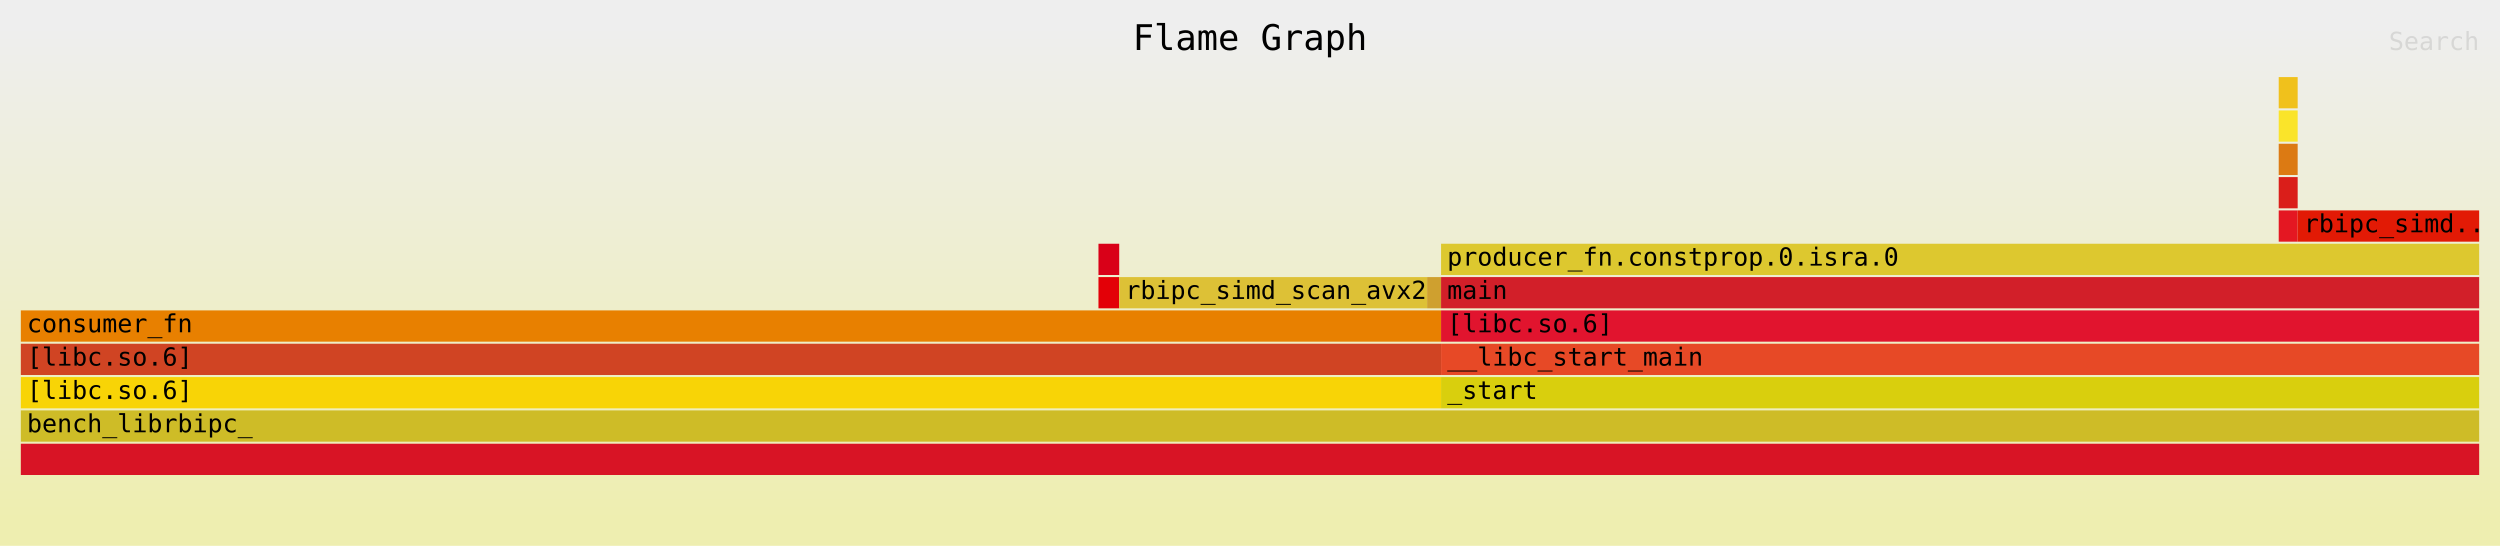
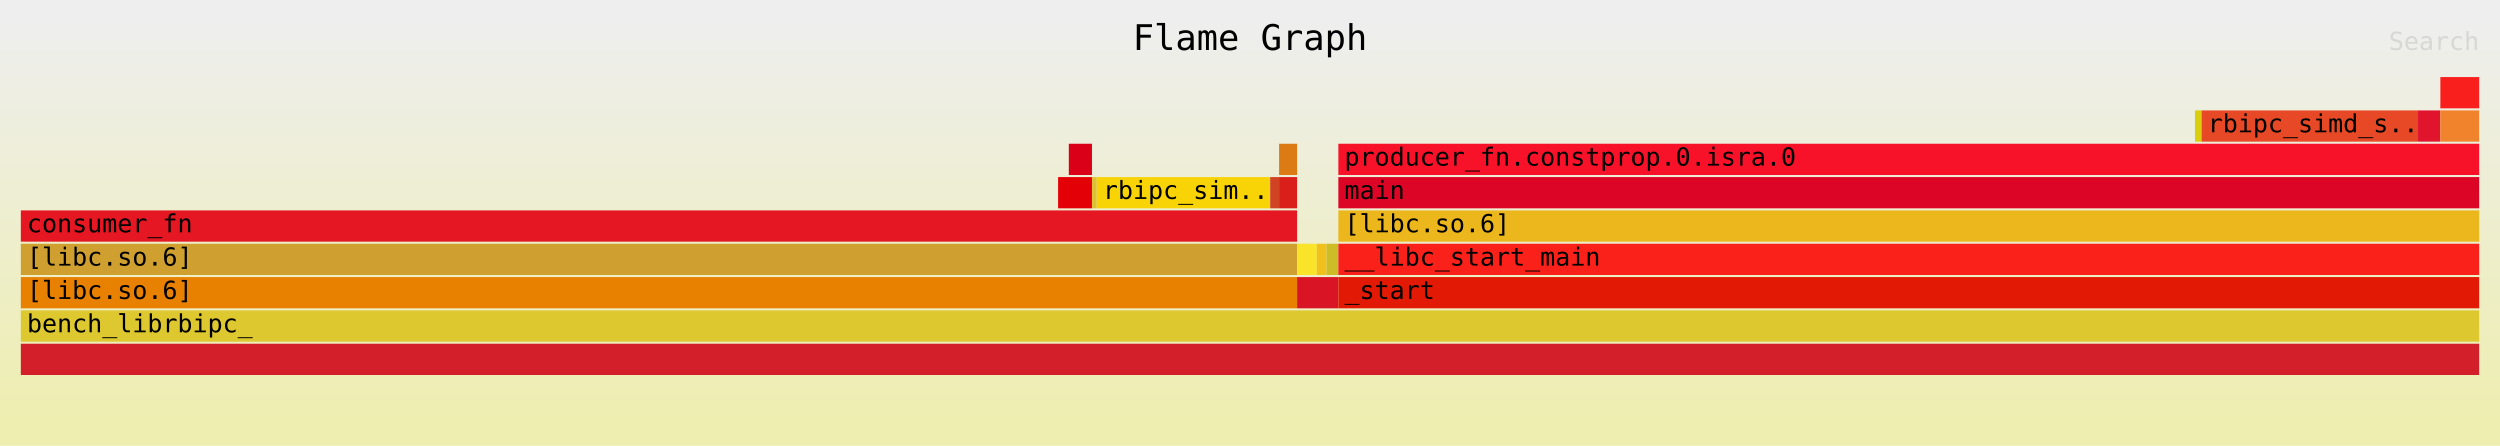
- <svg xmlns="http://www.w3.org/2000/svg" xmlns:ns1="http://github.com/jonhoo/inferno" version="1.1" width="1200" height="262" viewBox="0 0 1200 262">
+ <svg xmlns="http://www.w3.org/2000/svg" xmlns:ns1="http://github.com/jonhoo/inferno" version="1.1" width="1200" height="214" viewBox="0 0 1200 214">
  <defs>
    <linearGradient id="background" y1="0" y2="1" x1="0" x2="0">
      <stop stop-color="#eeeeee" offset="5%" />
      <stop stop-color="#eeeeb0" offset="95%" />
    </linearGradient>
  </defs>
  <style type="text/css">
text { font-family:monospace; font-size:12px }
#title { text-anchor:middle; font-size:17px; }
#matched { text-anchor:end; }
#search { text-anchor:end; opacity:0.1; cursor:pointer; }
#search:hover, #search.show { opacity:1; }
#subtitle { text-anchor:middle; font-color:rgb(160,160,160); }
#unzoom { cursor:pointer; }
#frames &gt; *:hover { stroke:black; stroke-width:0.5; cursor:pointer; }
.hide { display:none; }
.parent { opacity:0.5; }
</style>
-   <rect x="0" y="0" width="100%" height="262" fill="url(#background)" />
+   <rect x="0" y="0" width="100%" height="214" fill="url(#background)" />
  <text id="title" fill="rgb(0,0,0)" x="50%" y="24.00">Flame Graph</text>
-   <text id="details" fill="rgb(0,0,0)" x="10" y="245.00"> </text>
+   <text id="details" fill="rgb(0,0,0)" x="10" y="197.00"> </text>
  <text id="unzoom" class="hide" fill="rgb(0,0,0)" x="10" y="24.00">Reset Zoom</text>
  <text id="search" fill="rgb(0,0,0)" x="1190" y="24.00">Search</text>
-   <text id="matched" fill="rgb(0,0,0)" x="1190" y="245.00"> </text>
-   <svg id="frames" x="10" width="1180" total_samples="276545074">
+   <text id="matched" fill="rgb(0,0,0)" x="1190" y="197.00"> </text>
+   <svg id="frames" x="10" width="1180" total_samples="330273322">
    <g>
-       <rect x="43.836%" y="133" width="0.844%" height="15" fill="rgb(227,0,7)" ns1:x="121227511" ns1:w="2332825" />
-       <text x="44.086%" y="143.50" />
+       <rect x="42.194%" y="85" width="1.378%" height="15" fill="rgb(227,0,7)" ns1:x="139354587" ns1:w="4552109" />
+       <text x="42.444%" y="95.50" />
    </g>
    <g>
-       <rect x="43.836%" y="117" width="0.844%" height="15" fill="rgb(217,0,24)" ns1:x="121227511" ns1:w="2332825" />
-       <text x="44.086%" y="127.50" />
+       <rect x="42.63%" y="69" width="0.942%" height="15" fill="rgb(217,0,24)" ns1:x="140794273" ns1:w="3112423" />
+       <text x="42.88%" y="79.50" />
    </g>
    <g>
-       <rect x="44.68%" y="133" width="12.525%" height="15" fill="rgb(221,193,54)" ns1:x="123560336" ns1:w="34637894" />
-       <text x="44.93%" y="143.50">rbipc_simd_scan_avx2</text>
+       <rect x="43.572%" y="85" width="0.194%" height="15" fill="rgb(221,193,54)" ns1:x="143906696" ns1:w="641191" />
+       <text x="43.822%" y="95.50" />
    </g>
    <g>
-       <rect x="0%" y="181" width="57.772%" height="15" fill="rgb(248,212,6)" ns1:x="0" ns1:w="159764980" />
-       <text x="0.25%" y="191.50">[libc.so.6]</text>
+       <rect x="43.766%" y="85" width="7.054%" height="15" fill="rgb(248,212,6)" ns1:x="144547887" ns1:w="23299196" />
+       <text x="44.016%" y="95.50">rbipc_sim..</text>
    </g>
    <g>
-       <rect x="0%" y="165" width="57.772%" height="15" fill="rgb(208,68,35)" ns1:x="0" ns1:w="159764980" />
-       <text x="0.25%" y="175.50">[libc.so.6]</text>
+       <rect x="50.821%" y="85" width="0.363%" height="15" fill="rgb(208,68,35)" ns1:x="167847083" ns1:w="1199830" />
+       <text x="51.071%" y="95.50" />
    </g>
    <g>
-       <rect x="0%" y="149" width="57.772%" height="15" fill="rgb(232,128,0)" ns1:x="0" ns1:w="159764980" />
-       <text x="0.25%" y="159.50">consumer_fn</text>
+       <rect x="0%" y="133" width="51.916%" height="15" fill="rgb(232,128,0)" ns1:x="0" ns1:w="171463607" />
+       <text x="0.25%" y="143.50">[libc.so.6]</text>
    </g>
    <g>
-       <rect x="57.205%" y="133" width="0.567%" height="15" fill="rgb(207,160,47)" ns1:x="158198230" ns1:w="1566750" />
-       <text x="57.455%" y="143.50" />
+       <rect x="0%" y="117" width="51.916%" height="15" fill="rgb(207,160,47)" ns1:x="0" ns1:w="171463607" />
+       <text x="0.25%" y="127.50">[libc.so.6]</text>
    </g>
    <g>
-       <rect x="91.846%" y="101" width="0.771%" height="15" fill="rgb(228,23,34)" ns1:x="253996135" ns1:w="2131886" />
-       <text x="92.096%" y="111.50" />
+       <rect x="0%" y="101" width="51.916%" height="15" fill="rgb(228,23,34)" ns1:x="0" ns1:w="171463607" />
+       <text x="0.25%" y="111.50">consumer_fn</text>
    </g>
    <g>
-       <rect x="91.846%" y="85" width="0.771%" height="15" fill="rgb(218,30,26)" ns1:x="253996135" ns1:w="2131886" />
-       <text x="92.096%" y="95.50" />
+       <rect x="51.184%" y="85" width="0.732%" height="15" fill="rgb(218,30,26)" ns1:x="169046913" ns1:w="2416694" />
+       <text x="51.434%" y="95.50" />
    </g>
    <g>
-       <rect x="91.846%" y="69" width="0.771%" height="15" fill="rgb(220,122,19)" ns1:x="253996135" ns1:w="2131886" />
-       <text x="92.096%" y="79.50" />
+       <rect x="51.184%" y="69" width="0.732%" height="15" fill="rgb(220,122,19)" ns1:x="169046913" ns1:w="2416694" />
+       <text x="51.434%" y="79.50" />
    </g>
    <g>
-       <rect x="91.846%" y="53" width="0.771%" height="15" fill="rgb(250,228,42)" ns1:x="253996135" ns1:w="2131886" />
-       <text x="92.096%" y="63.50" />
+       <rect x="51.916%" y="117" width="0.801%" height="15" fill="rgb(250,228,42)" ns1:x="171463607" ns1:w="2646953" />
+       <text x="52.166%" y="127.50" />
    </g>
    <g>
-       <rect x="91.846%" y="37" width="0.771%" height="15" fill="rgb(240,193,28)" ns1:x="253996135" ns1:w="2131886" />
-       <text x="92.096%" y="47.50" />
+       <rect x="52.717%" y="117" width="0.396%" height="15" fill="rgb(240,193,28)" ns1:x="174110560" ns1:w="1308695" />
+       <text x="52.967%" y="127.50" />
    </g>
    <g>
-       <rect x="0%" y="213" width="100%" height="15" fill="rgb(216,20,37)" ns1:x="0" ns1:w="276545074" />
-       <text x="0.25%" y="223.50" />
+       <rect x="51.916%" y="133" width="1.678%" height="15" fill="rgb(216,20,37)" ns1:x="171463607" ns1:w="5542633" />
+       <text x="52.166%" y="143.50" />
    </g>
    <g>
-       <rect x="0%" y="197" width="100%" height="15" fill="rgb(206,188,39)" ns1:x="0" ns1:w="276545074" />
-       <text x="0.25%" y="207.50">bench_librbipc_</text>
+       <rect x="53.113%" y="117" width="0.48%" height="15" fill="rgb(206,188,39)" ns1:x="175419255" ns1:w="1586985" />
+       <text x="53.363%" y="127.50" />
    </g>
    <g>
-       <rect x="57.772%" y="181" width="42.228%" height="15" fill="rgb(217,207,13)" ns1:x="159764980" ns1:w="116780094" />
-       <text x="58.022%" y="191.50">_start</text>
+       <rect x="88.439%" y="53" width="0.267%" height="15" fill="rgb(217,207,13)" ns1:x="292091793" ns1:w="882525" />
+       <text x="88.689%" y="63.50" />
    </g>
    <g>
-       <rect x="57.772%" y="165" width="42.228%" height="15" fill="rgb(231,73,38)" ns1:x="159764980" ns1:w="116780094" />
-       <text x="58.022%" y="175.50">__libc_start_main</text>
+       <rect x="88.707%" y="53" width="8.806%" height="15" fill="rgb(231,73,38)" ns1:x="292974318" ns1:w="29084309" />
+       <text x="88.957%" y="63.50">rbipc_simd_s..</text>
    </g>
    <g>
-       <rect x="57.772%" y="149" width="42.228%" height="15" fill="rgb(225,20,46)" ns1:x="159764980" ns1:w="116780094" />
-       <text x="58.022%" y="159.50">[libc.so.6]</text>
+       <rect x="97.513%" y="53" width="0.909%" height="15" fill="rgb(225,20,46)" ns1:x="322058627" ns1:w="3001205" />
+       <text x="97.763%" y="63.50" />
    </g>
    <g>
-       <rect x="57.772%" y="133" width="42.228%" height="15" fill="rgb(210,31,41)" ns1:x="159764980" ns1:w="116780094" />
-       <text x="58.022%" y="143.50">main</text>
+       <rect x="0%" y="165" width="100%" height="15" fill="rgb(210,31,41)" ns1:x="0" ns1:w="330273322" />
+       <text x="0.25%" y="175.50" />
    </g>
    <g>
-       <rect x="57.772%" y="117" width="42.228%" height="15" fill="rgb(221,200,47)" ns1:x="159764980" ns1:w="116780094" />
-       <text x="58.022%" y="127.50">producer_fn.constprop.0.isra.0</text>
+       <rect x="0%" y="149" width="100%" height="15" fill="rgb(221,200,47)" ns1:x="0" ns1:w="330273322" />
+       <text x="0.25%" y="159.50">bench_librbipc_</text>
    </g>
    <g>
-       <rect x="92.617%" y="101" width="7.383%" height="15" fill="rgb(226,26,5)" ns1:x="256128021" ns1:w="20417053" />
-       <text x="92.867%" y="111.50">rbipc_simd..</text>
+       <rect x="53.594%" y="133" width="46.406%" height="15" fill="rgb(226,26,5)" ns1:x="177006240" ns1:w="153267082" />
+       <text x="53.844%" y="143.50">_start</text>
+     </g>
+     <g>
+       <rect x="53.594%" y="117" width="46.406%" height="15" fill="rgb(249,33,26)" ns1:x="177006240" ns1:w="153267082" />
+       <text x="53.844%" y="127.50">__libc_start_main</text>
+     </g>
+     <g>
+       <rect x="53.594%" y="101" width="46.406%" height="15" fill="rgb(235,183,28)" ns1:x="177006240" ns1:w="153267082" />
+       <text x="53.844%" y="111.50">[libc.so.6]</text>
+     </g>
+     <g>
+       <rect x="53.594%" y="85" width="46.406%" height="15" fill="rgb(221,5,38)" ns1:x="177006240" ns1:w="153267082" />
+       <text x="53.844%" y="95.50">main</text>
+     </g>
+     <g>
+       <rect x="53.594%" y="69" width="46.406%" height="15" fill="rgb(247,18,42)" ns1:x="177006240" ns1:w="153267082" />
+       <text x="53.844%" y="79.50">producer_fn.constprop.0.isra.0</text>
+     </g>
+     <g>
+       <rect x="98.421%" y="53" width="1.579%" height="15" fill="rgb(241,131,45)" ns1:x="325059832" ns1:w="5213490" />
+       <text x="98.671%" y="63.50" />
+     </g>
+     <g>
+       <rect x="98.421%" y="37" width="1.579%" height="15" fill="rgb(249,31,29)" ns1:x="325059832" ns1:w="5213490" />
+       <text x="98.671%" y="47.50" />
    </g>
  </svg>
</svg>
